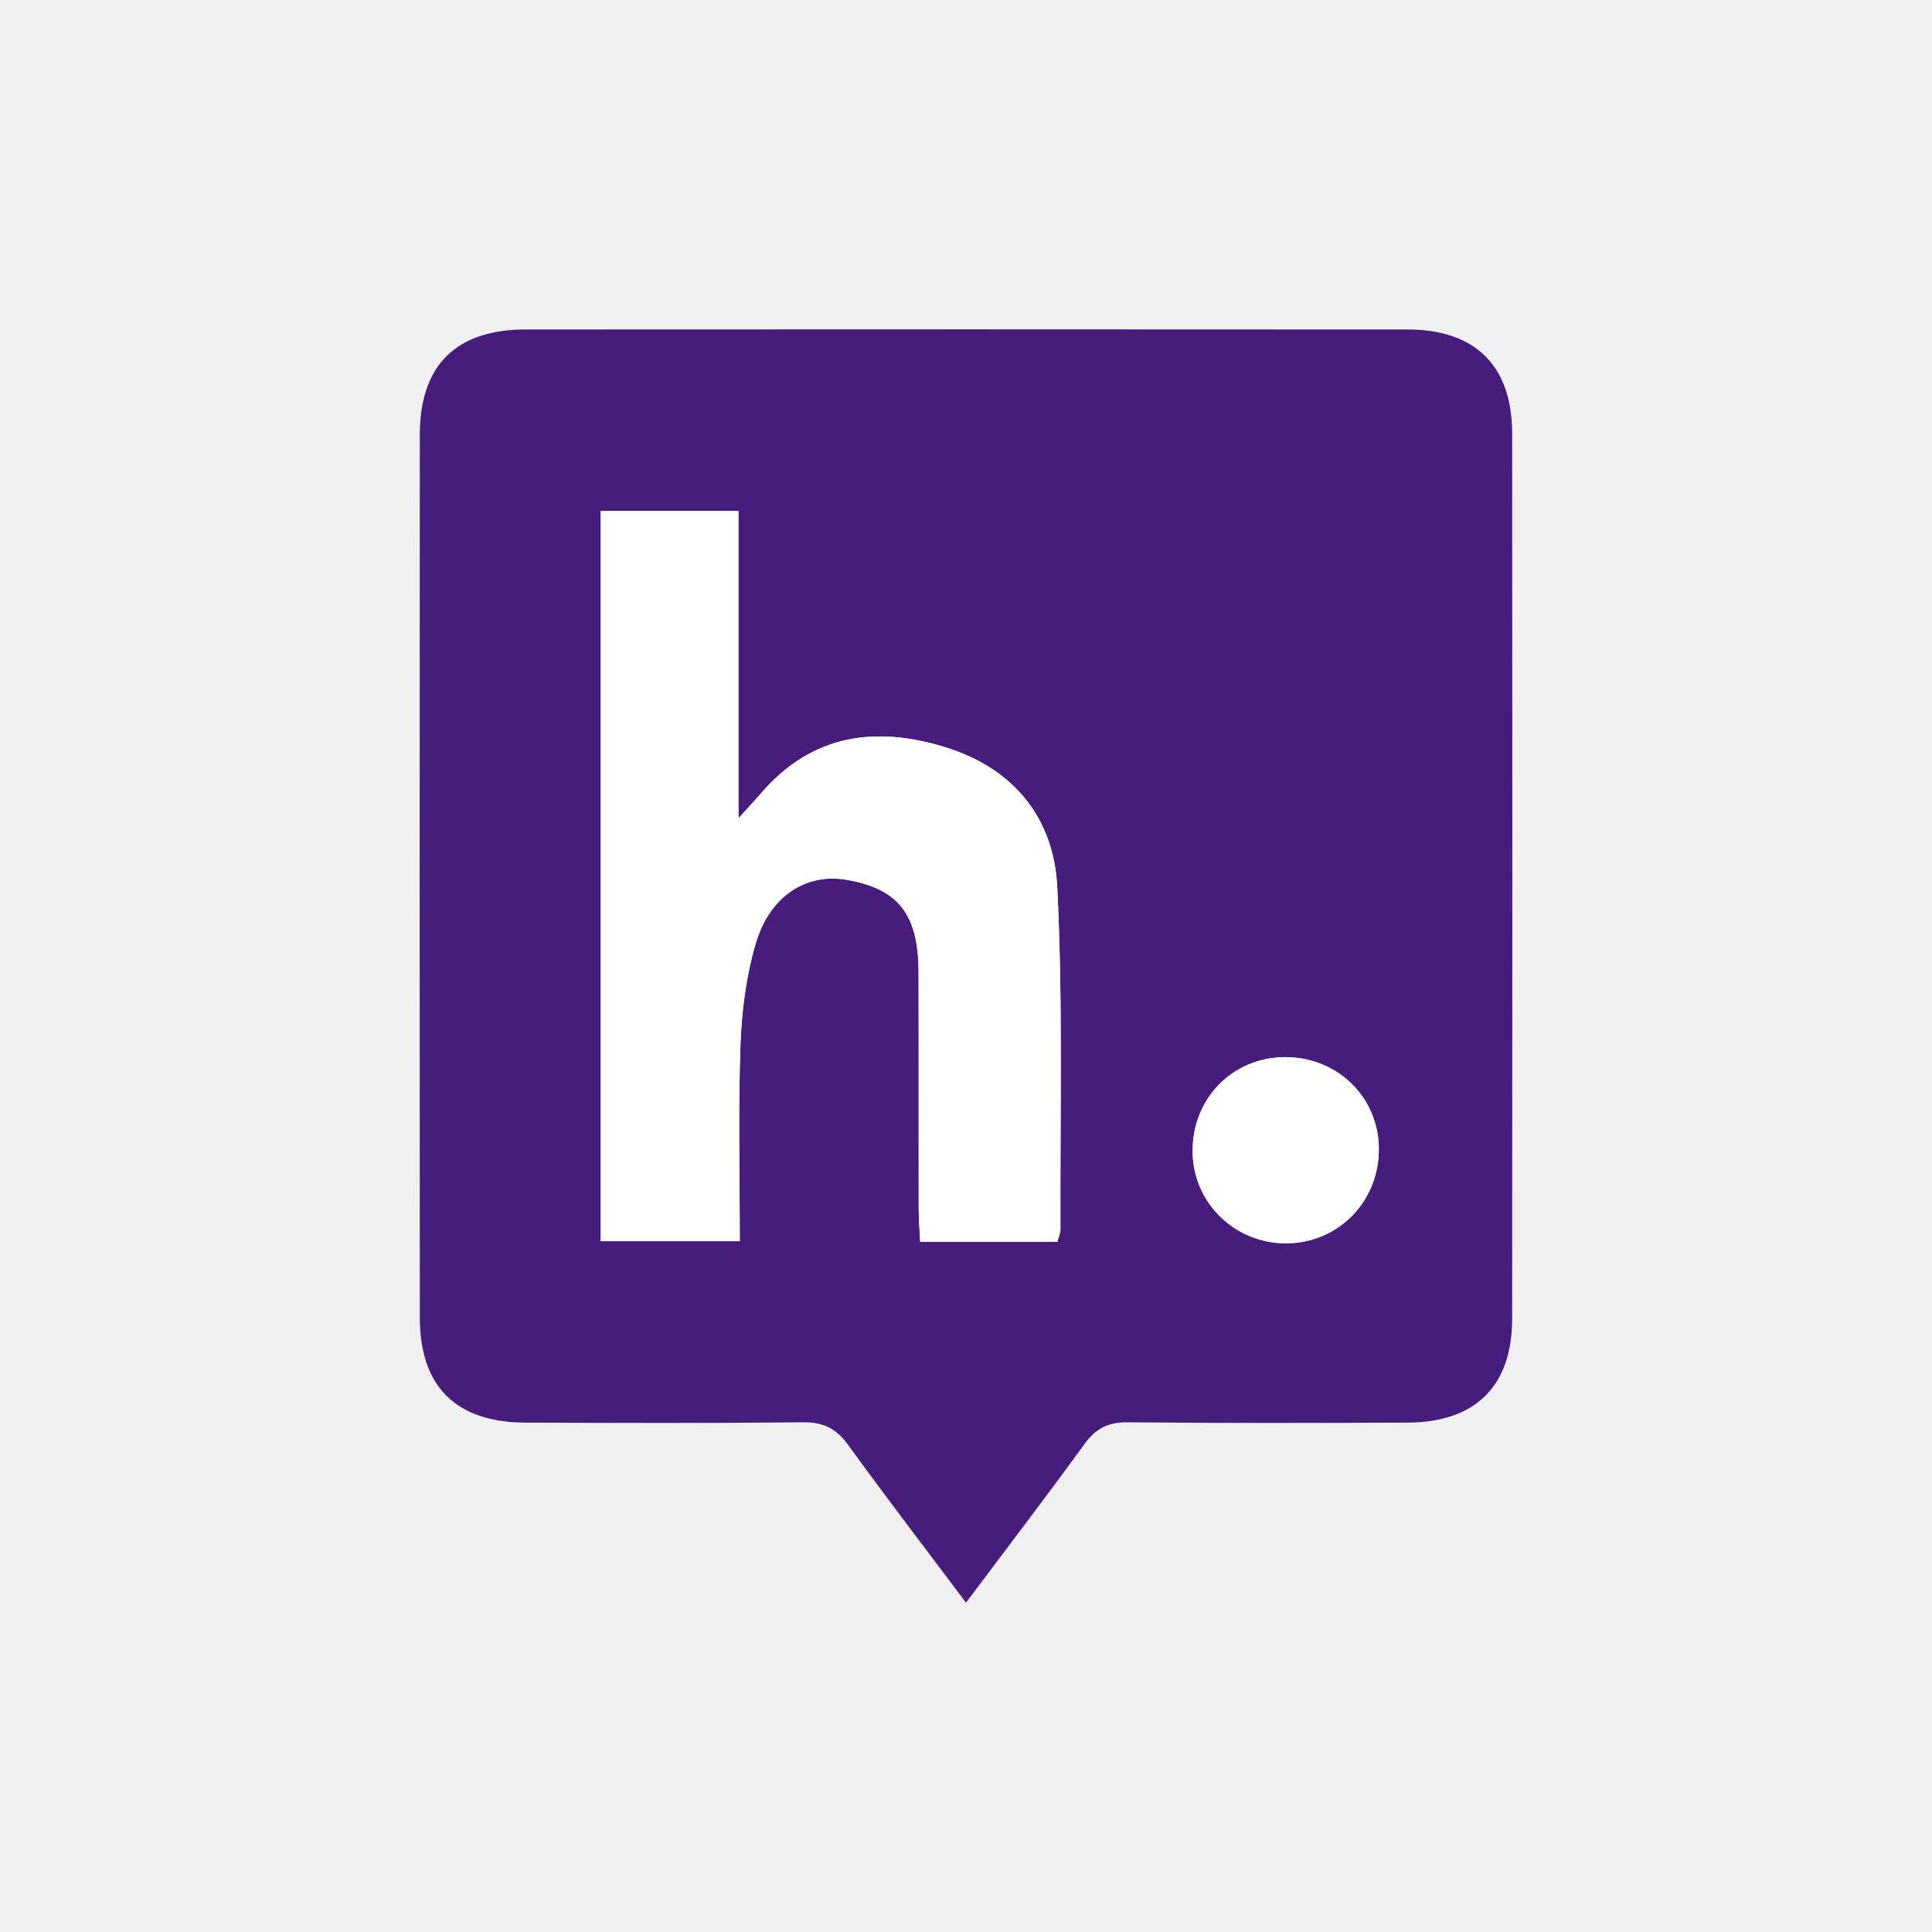
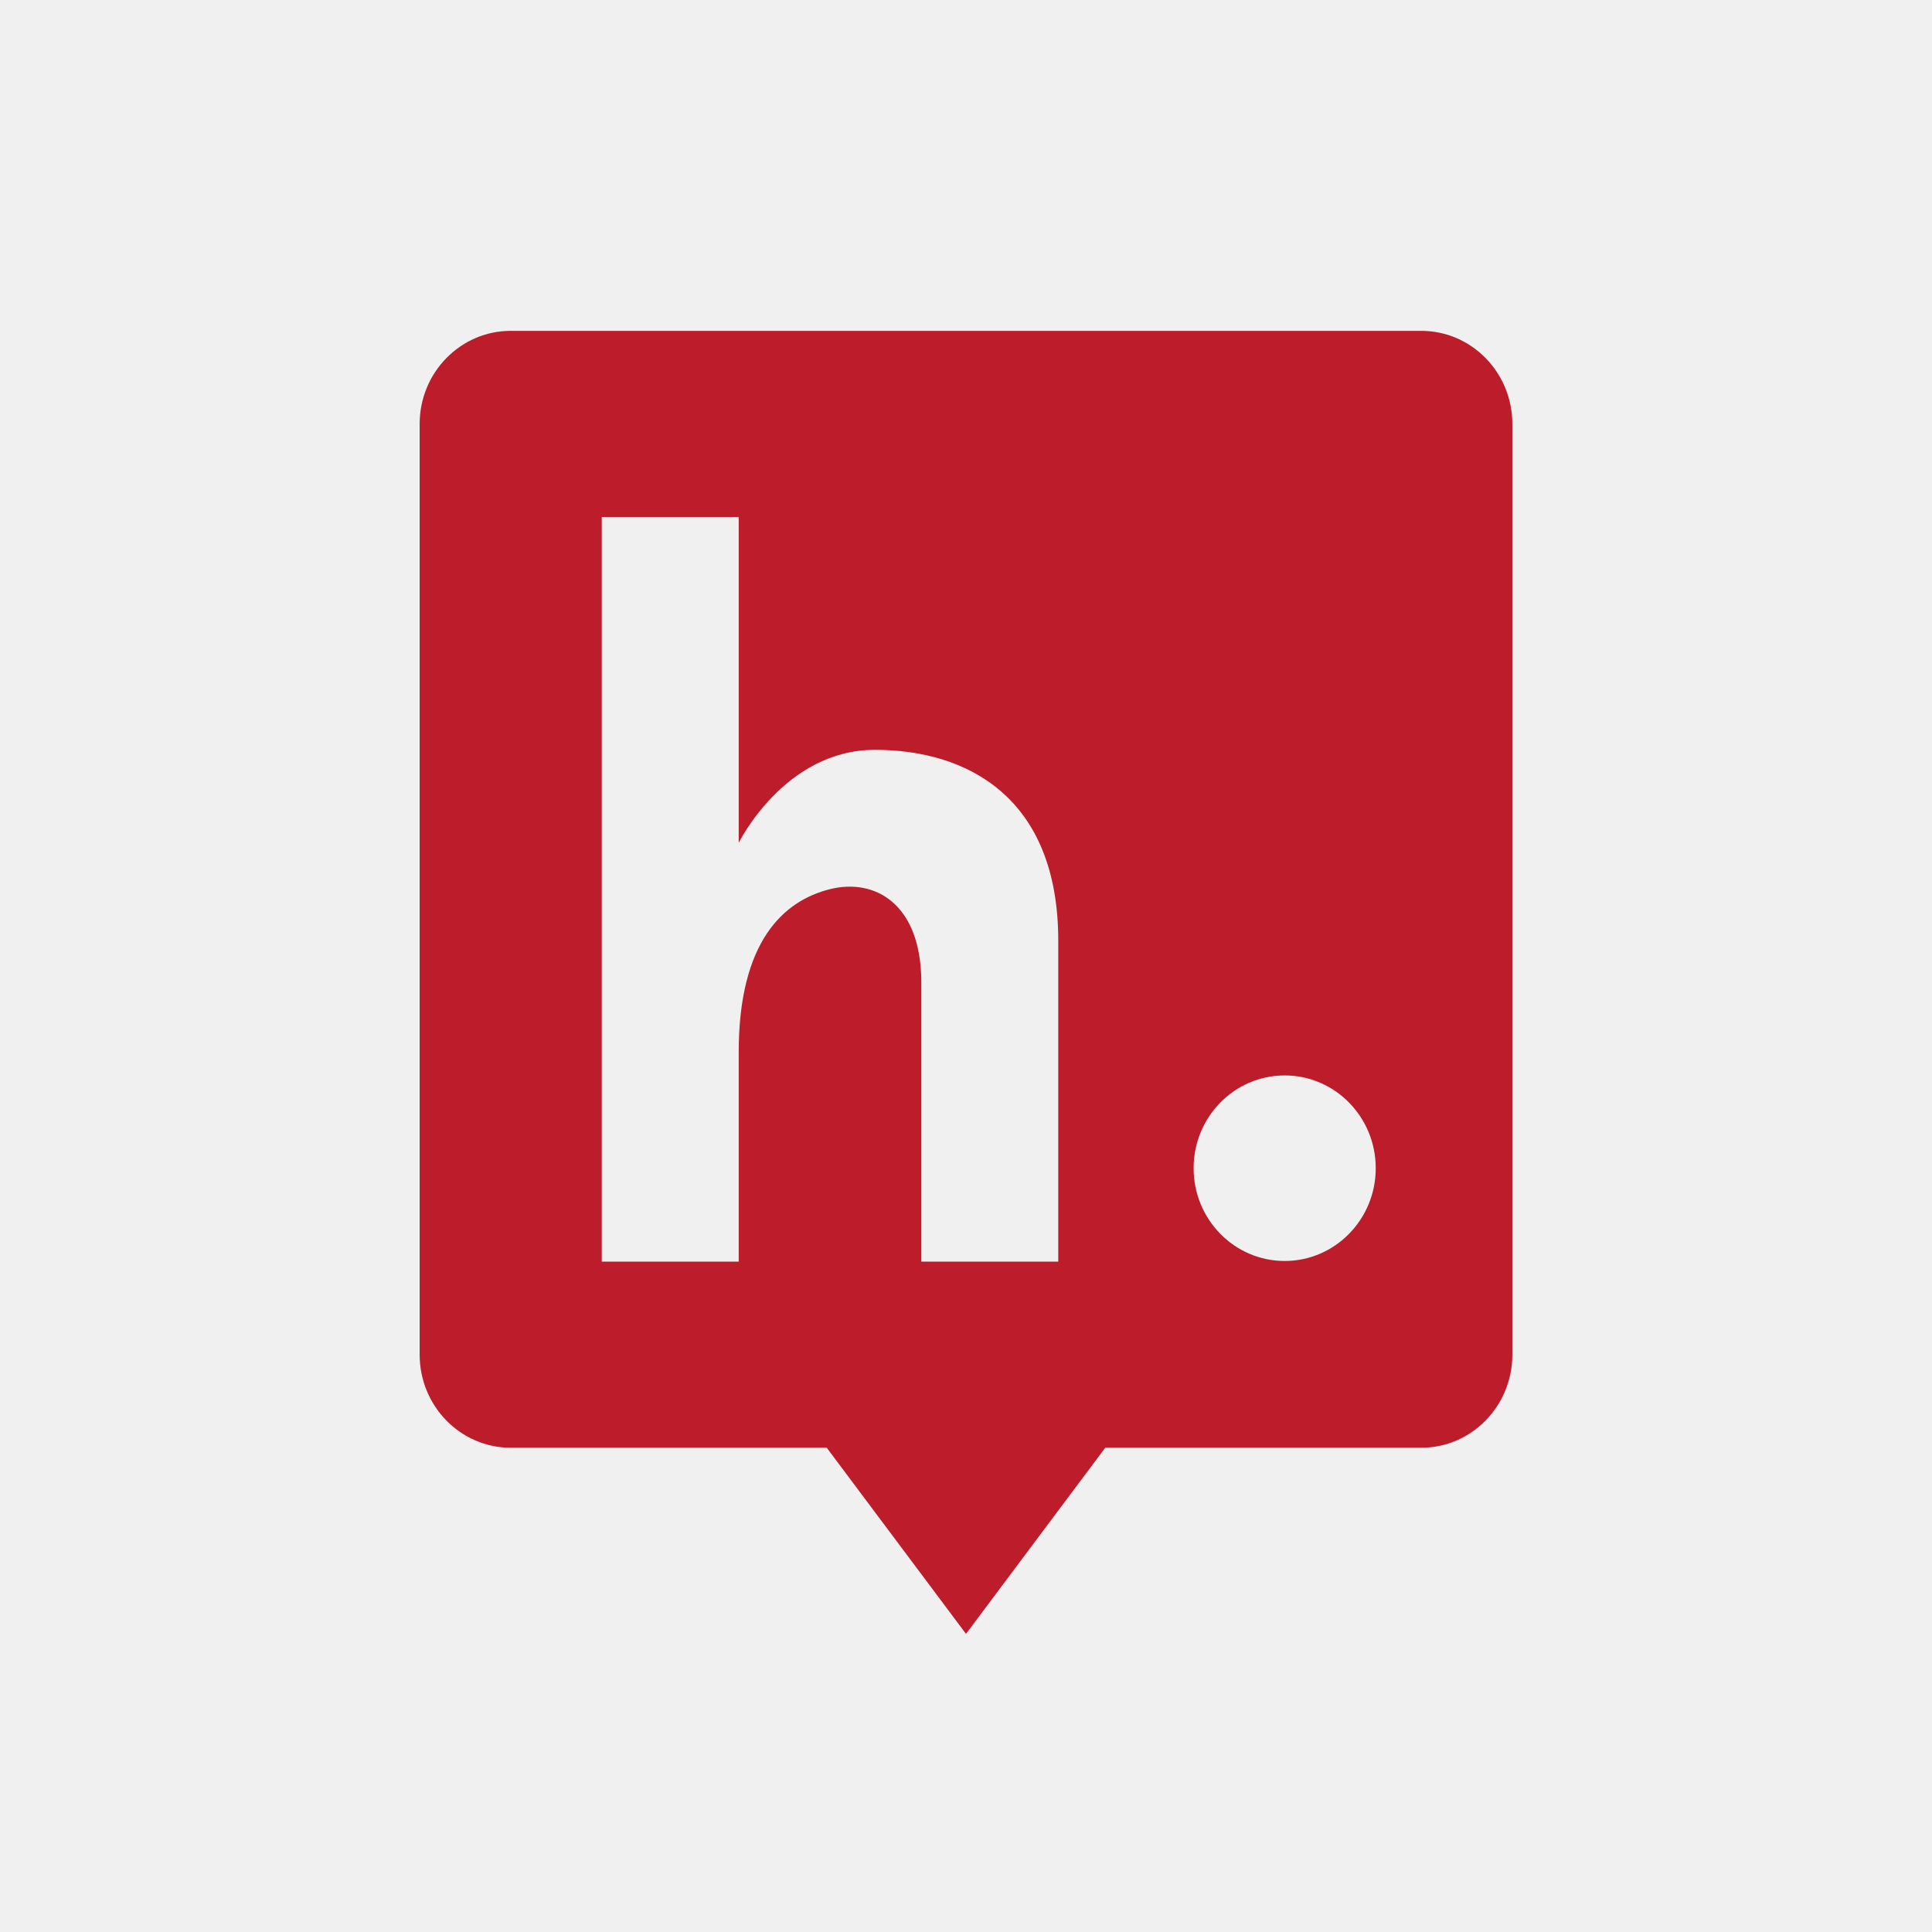
<svg xmlns="http://www.w3.org/2000/svg" width="100%" height="100%" viewBox="0 0 512 512" version="1.1" xml:space="preserve" style="fill-rule:evenodd;clip-rule:evenodd;stroke-linejoin:round;stroke-miterlimit:2;">
-   <g transform="matrix(0.177159,0,0,0.177159,341.049,182.493)">
-     <path d="M0,829.748C78.22,828.938 138.906,765.611 137.465,686.304C136.074,609.832 74.239,550.627 -3.572,551.268C-82.404,551.915 -142.519,614.398 -141.041,694.153C-139.631,770.299 -76.964,830.546 0,829.748M-343.389,827.56C-341.394,819.778 -338.766,814.341 -338.789,808.915C-339.547,638.075 -335.035,466.959 -343.601,296.502C-348.777,193.473 -408.82,119.038 -511.528,87.49C-616.692,55.188 -711.164,68.775 -786.664,156.557C-795.18,166.458 -804.156,175.963 -820.455,193.985L-820.455,-265.728L-1026.56,-265.728L-1026.56,826.525L-818.459,826.525C-818.459,726.318 -820.886,629.61 -817.467,533.11C-815.674,482.501 -809.048,430.677 -794.947,382.216C-773.993,310.2 -719.431,275.685 -658.953,285.933C-581.669,299.029 -551.273,337.28 -551.017,423.478C-550.664,541.679 -551.003,659.881 -550.804,778.082C-550.777,794.462 -549.369,810.84 -548.584,827.56L-343.389,827.56ZM-480.035,1367.3C-542.891,1283.54 -600.846,1208.01 -656.678,1130.93C-674.365,1106.52 -693.85,1097.11 -724.134,1097.45C-862.152,1098.98 -1000.2,1098.4 -1138.23,1098.02C-1242.9,1097.73 -1297.04,1044.46 -1297.11,940.605C-1297.41,500.576 -1297.41,60.545 -1297.12,-379.485C-1297.05,-483.638 -1243.16,-537.196 -1138.61,-537.257C-698.885,-537.515 -259.164,-537.55 180.556,-537.224C282.021,-537.148 336.839,-482.702 336.922,-381.646C337.283,59.808 337.295,501.263 336.911,942.717C336.823,1043.56 281.799,1097.63 180.229,1097.99C40.773,1098.48 -98.694,1098.89 -238.139,1097.49C-266.85,1097.2 -285.422,1106.14 -302.197,1129.2C-358.911,1207.15 -417.435,1283.79 -480.035,1367.3" style="fill:rgb(70,29,124);fill-rule:nonzero;" />
-   </g>
-   <g transform="matrix(0.177159,0,0,0.177159,280.215,135.417)">
-     <path d="M0,1093.29L-205.195,1093.29C-205.98,1076.57 -207.388,1060.19 -207.416,1043.81C-207.614,925.608 -207.276,807.406 -207.628,689.206C-207.885,603.007 -238.28,564.756 -315.564,551.66C-376.042,541.412 -430.604,575.928 -451.559,647.943C-465.66,696.404 -472.285,748.228 -474.079,798.838C-477.498,895.338 -475.07,992.046 -475.07,1092.25L-683.17,1092.25L-683.17,0L-477.066,0L-477.066,459.712C-460.767,441.69 -451.791,432.185 -443.275,422.284C-367.775,334.503 -273.304,320.916 -168.139,353.218C-65.432,384.765 -5.389,459.2 -0.212,562.23C8.354,732.686 3.842,903.803 4.6,1074.64C4.623,1080.07 1.994,1085.51 0,1093.29" style="fill:white;fill-rule:nonzero;" />
-   </g>
-   <g transform="matrix(0.177145,-0.0022722,-0.0022722,-0.177145,341.365,329.485)">
-     <path d="M-1.785,-0.012C-78.753,0.177 -140.642,61.223 -141.075,137.381C-141.53,217.148 -80.619,278.855 -1.785,278.491C76.028,278.134 137.098,218.141 137.508,141.657C137.932,62.338 76.439,-0.205 -1.785,-0.012" style="fill:white;fill-rule:nonzero;" />
-   </g>
+   <path d="M292.907,383.665L376.657,383.665C389.964,383.665 400.786,372.622 400.786,359.002L400.786,112.342C400.786,98.742 389.983,87.679 376.657,87.679L135.343,87.679C122.037,87.679 111.214,98.721 111.214,112.342L111.214,359.002C111.214,372.602 122.017,383.665 135.343,383.665L219.094,383.665L256,432.996L292.907,383.665ZM195.766,137.012L159.472,137.012L159.472,334.336L195.766,334.336L195.766,278.874C195.766,249.348 207.734,238.757 219.799,235.674C231.864,232.59 244.158,239.506 244.158,260.382L244.158,334.336L280.453,334.336L280.453,249.348C280.453,211.008 255.995,198.714 231.864,198.714C207.864,198.714 195.766,223.365 195.766,223.365L195.766,137.012ZM340.453,334.171C353.781,334.171 364.585,323.164 364.585,309.586C364.585,296.009 353.781,285.001 340.453,285.001C327.126,285.001 316.322,296.009 316.322,309.586C316.322,323.164 327.126,334.171 340.453,334.171Z" style="fill:rgb(189,28,43);" />
</svg>
